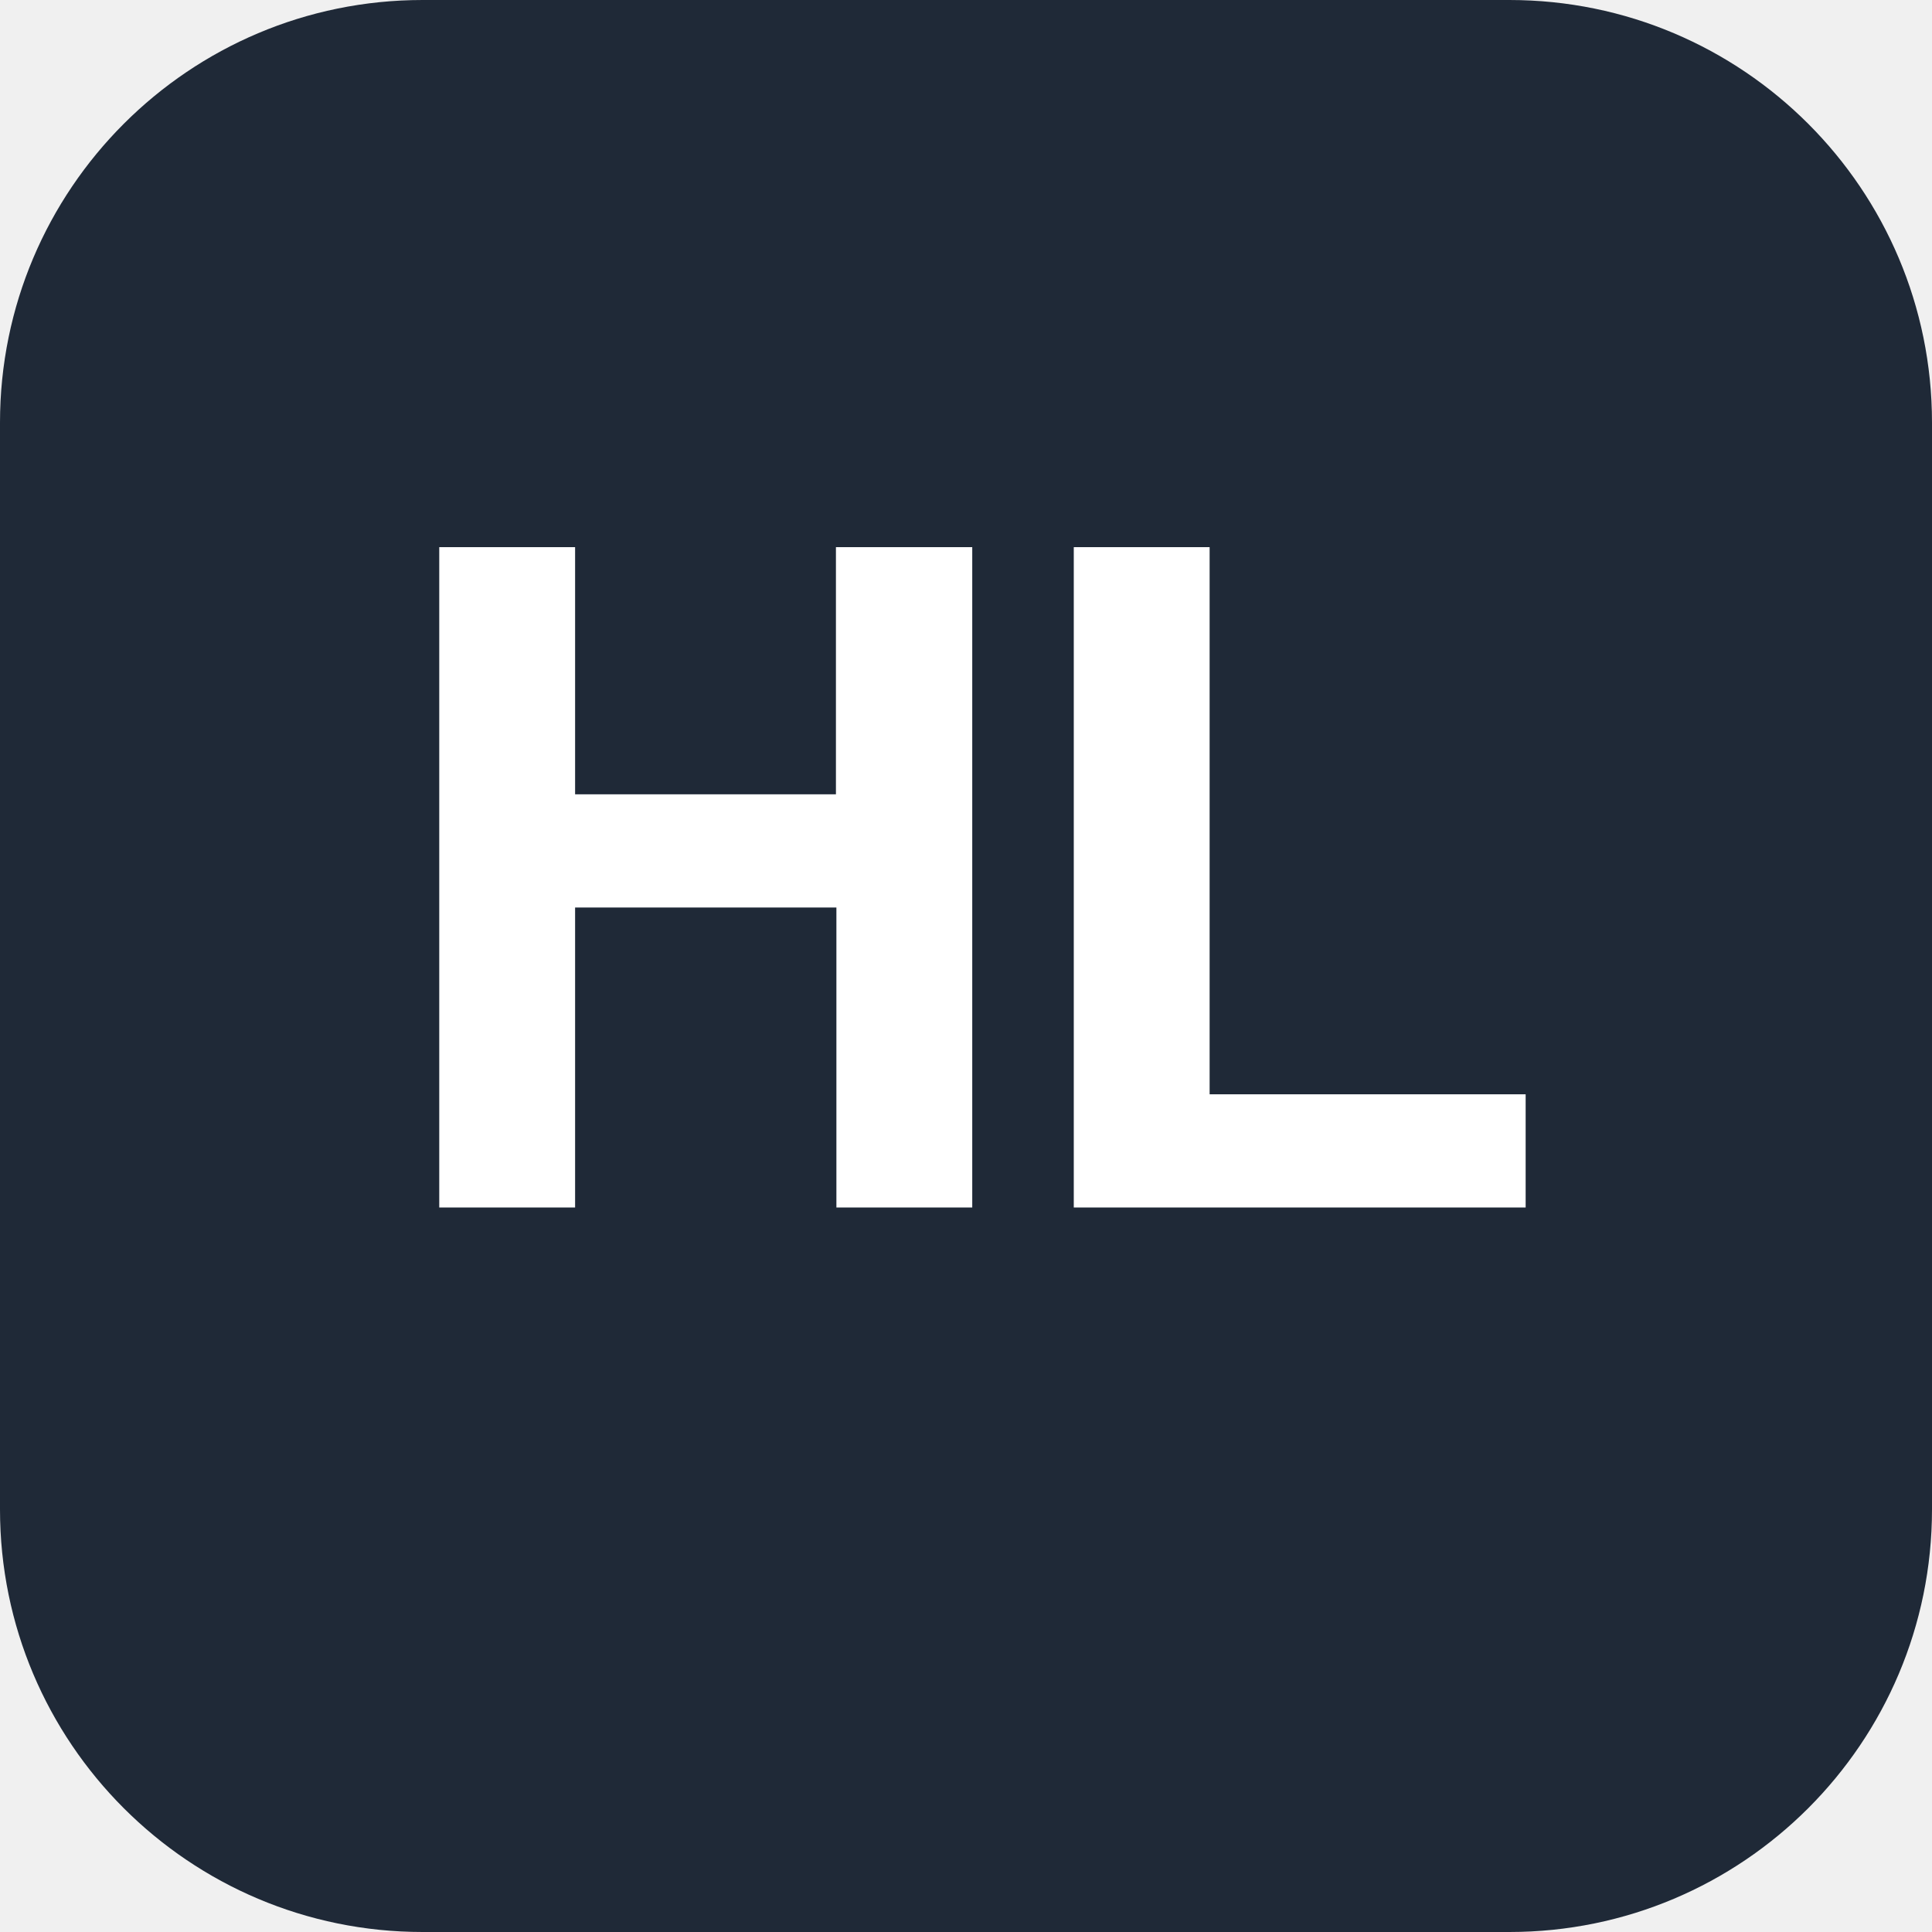
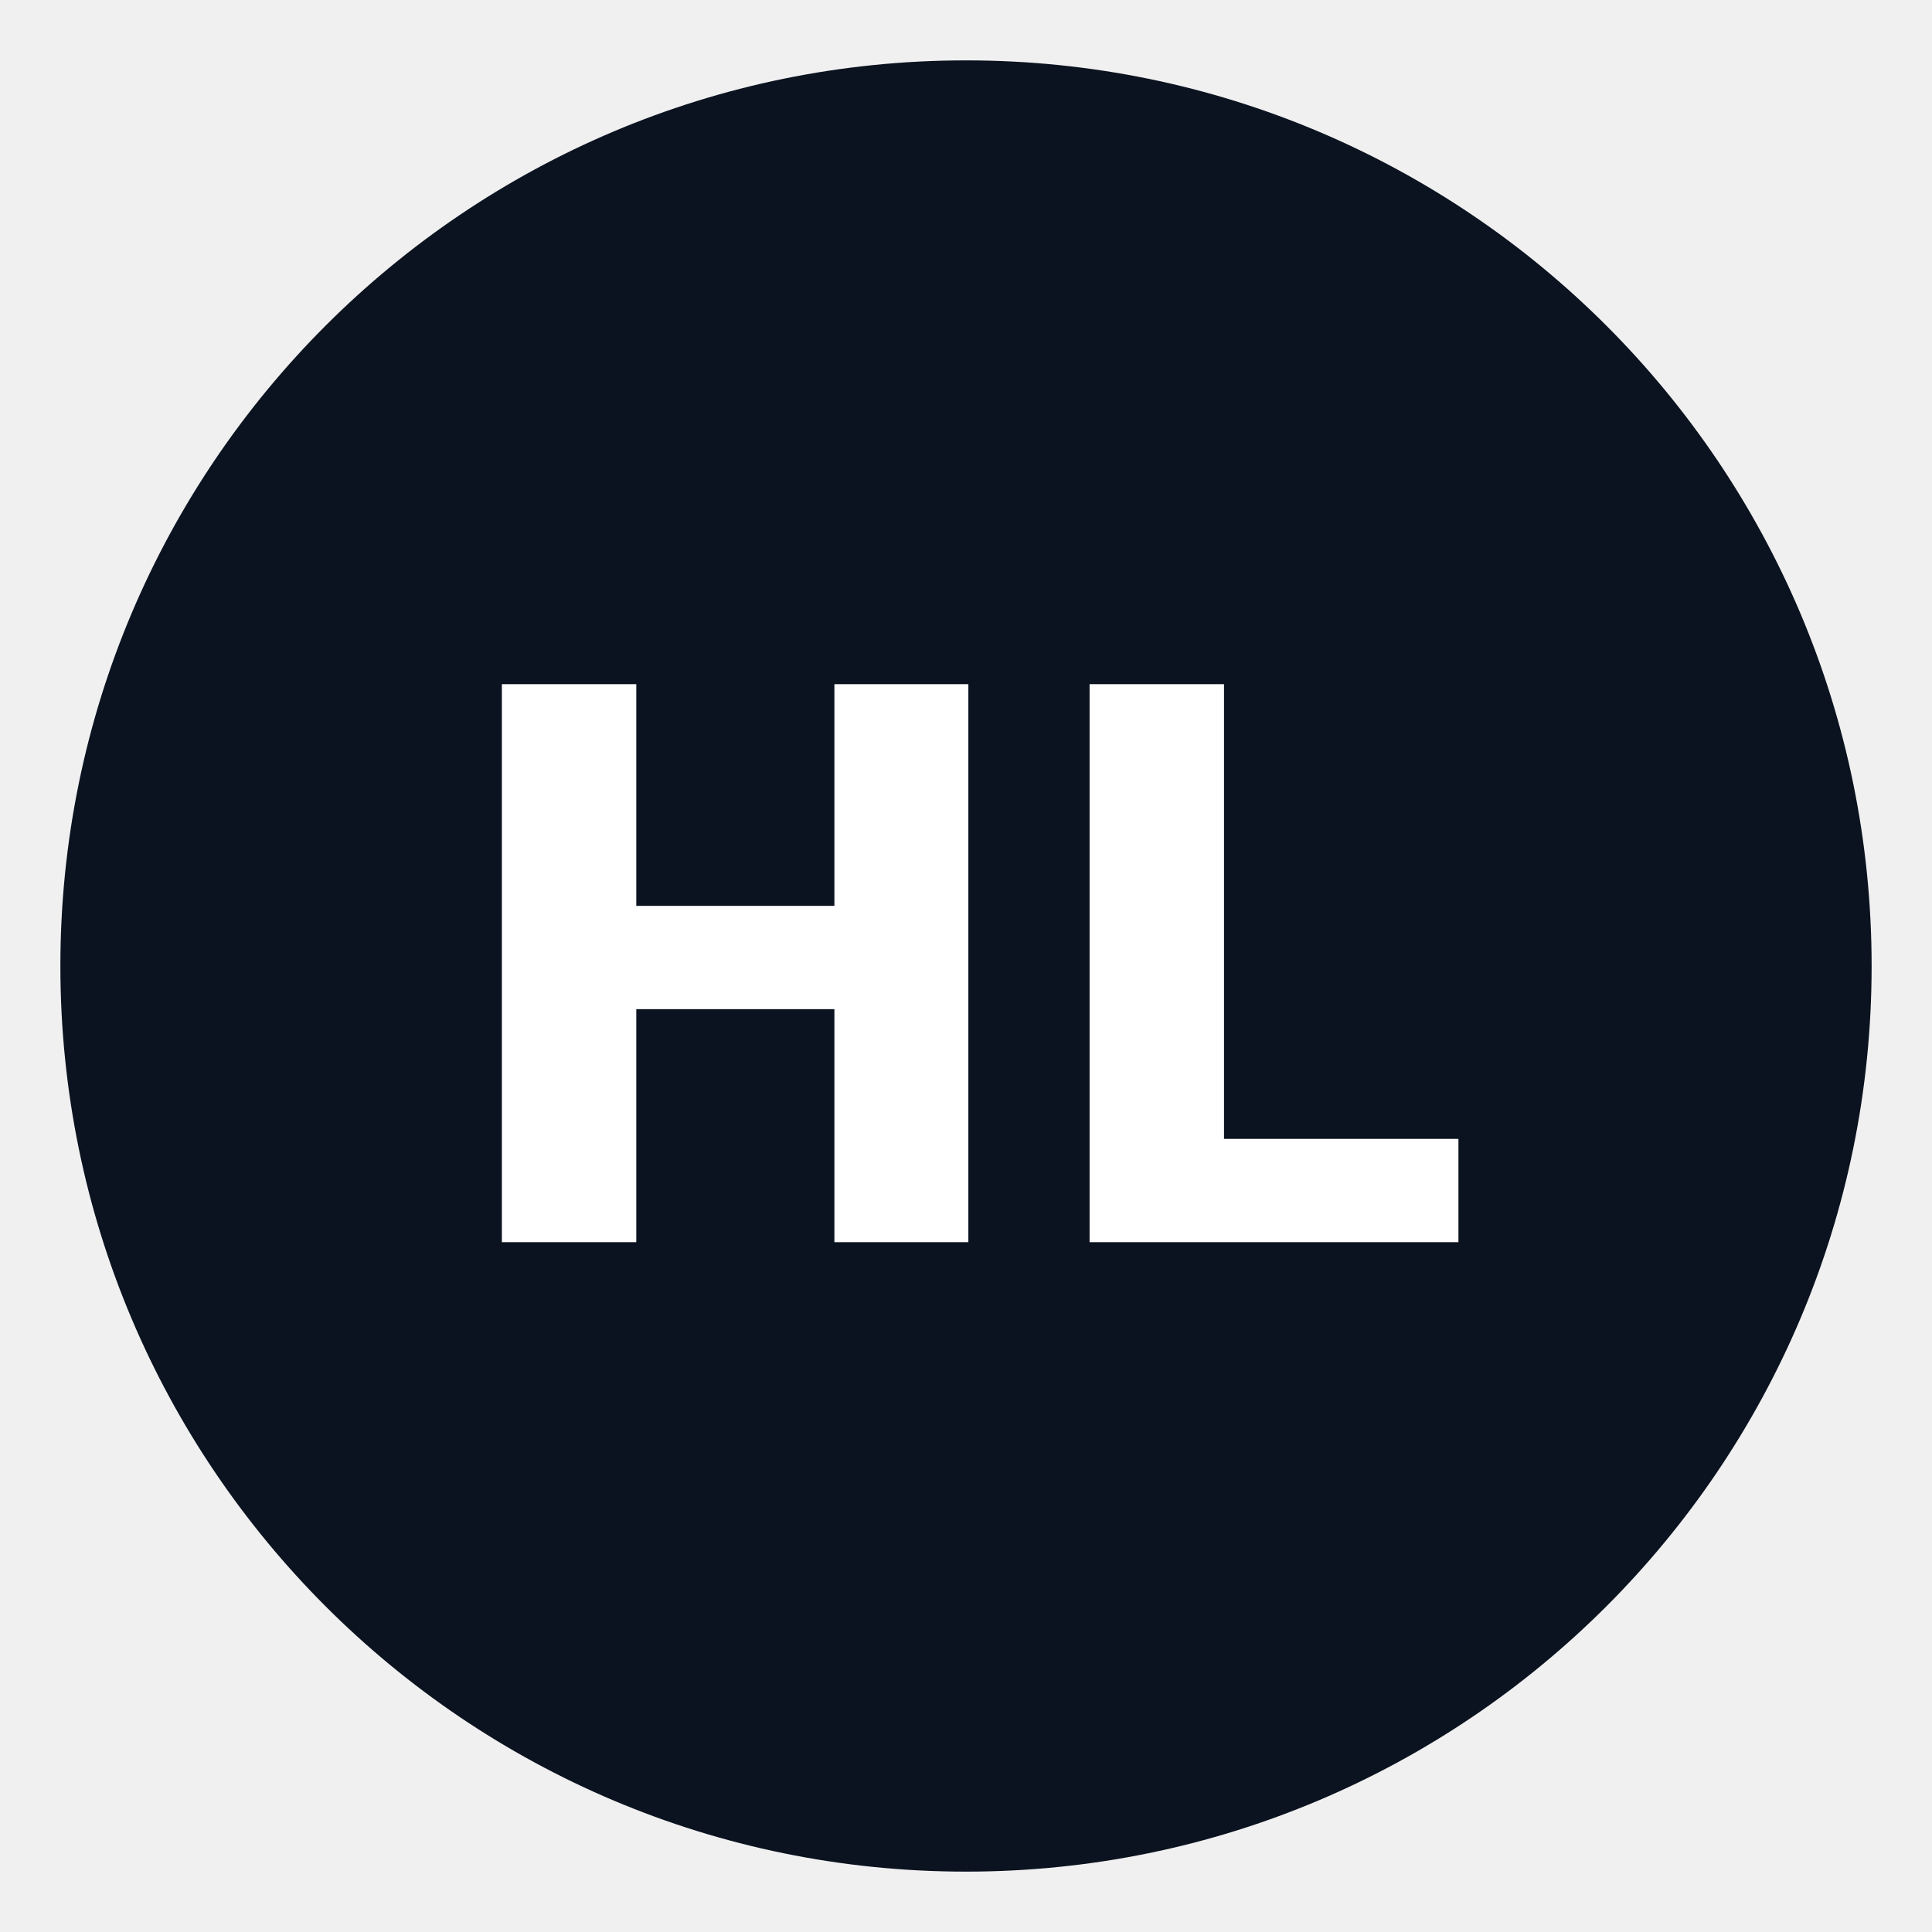
- <svg xmlns="http://www.w3.org/2000/svg" width="64" height="64" viewBox="0 0 64 64" role="img" aria-label="HL favicon">
-   <defs>
-     <style>
-       .bg { fill: #1f2937; }
-       .txt {
-         fill: #ffffff;
-         font-family: "Helvetica Neue", Helvetica, Arial, sans-serif;
-         font-weight: 600;
-         font-size: 30px;
-         letter-spacing: -1px;
-       }
-     </style>
-   </defs>
-   <rect class="bg" x="0" y="0" width="64" height="64" rx="14" ry="14" />
-   <text class="txt" x="32" y="40" text-anchor="middle">HL</text>
+ <svg xmlns="http://www.w3.org/2000/svg" width="64" height="64" viewBox="0 0 64 64" shape-rendering="geometricPrecision" text-rendering="optimizeLegibility">
+   <circle cx="32" cy="32" r="30" fill="#0B1320" />
+   <text x="32" y="34" text-anchor="middle" dominant-baseline="middle" font-family="ui-sans-serif, system-ui, -apple-system, BlinkMacSystemFont,                      'Segoe UI', Roboto, Helvetica, Arial" font-size="26" font-weight="800" letter-spacing="1.2" fill="#FFFFFF">
+     HL
+   </text>
</svg>
